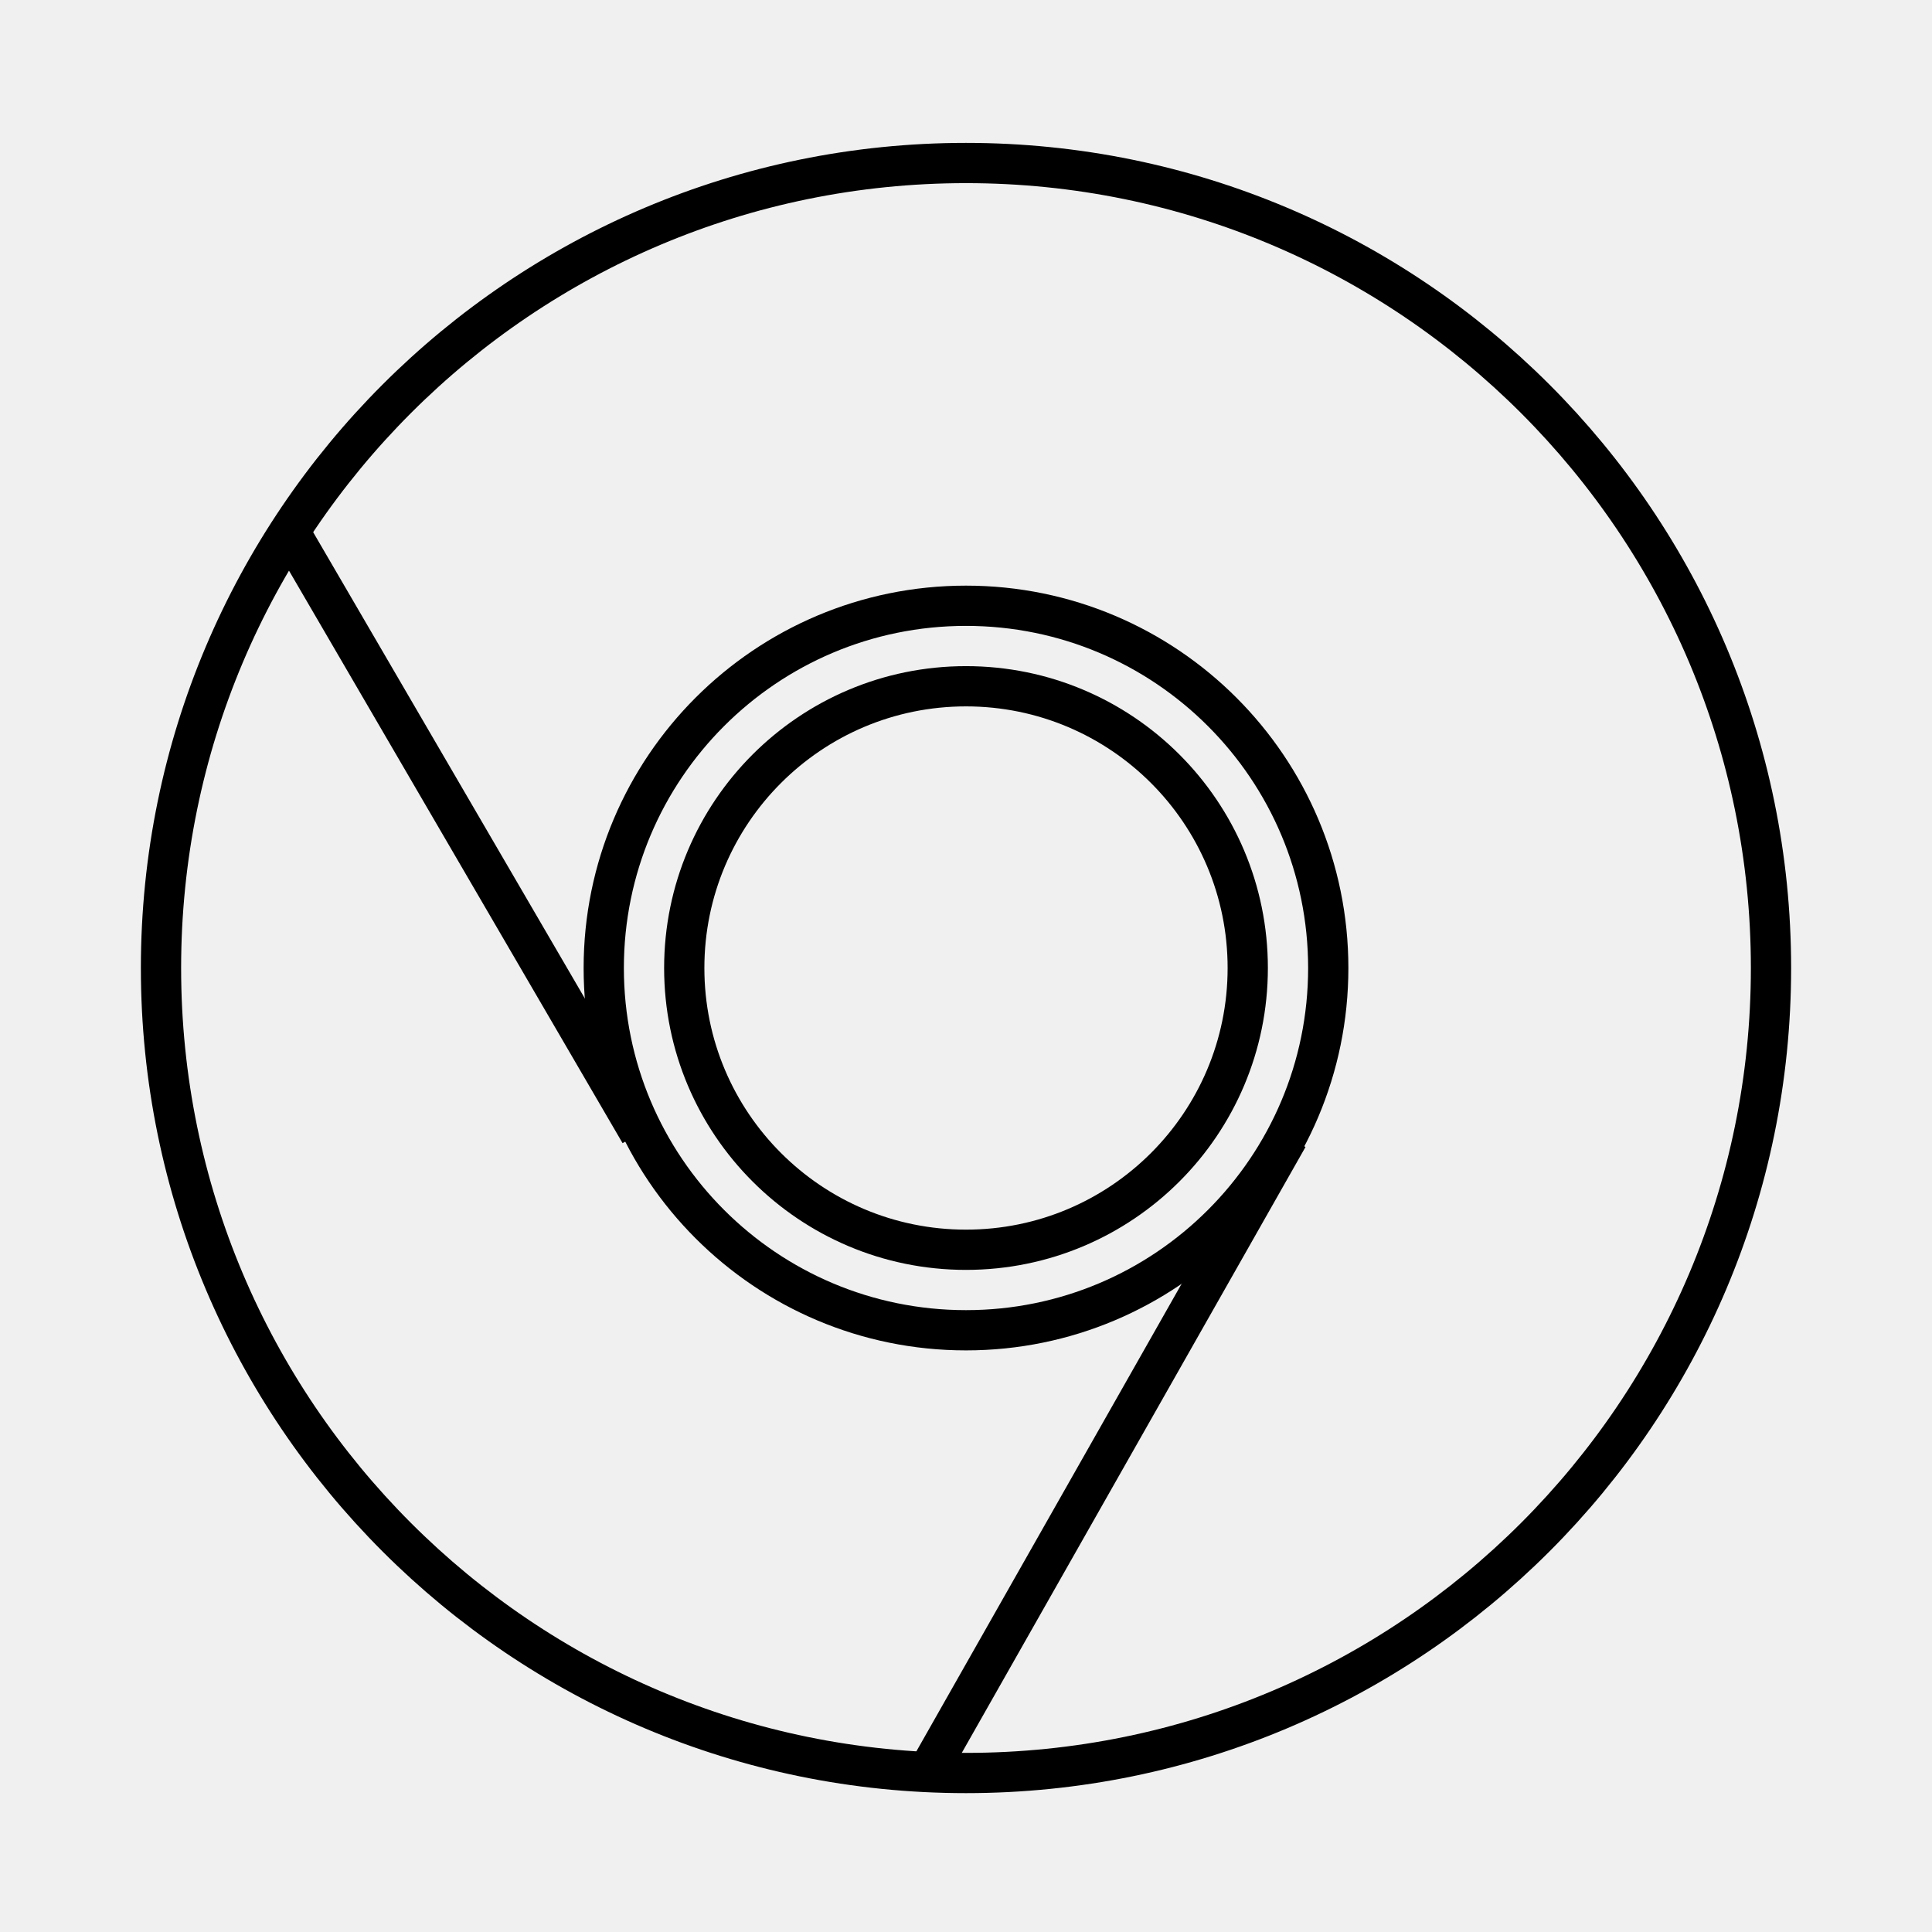
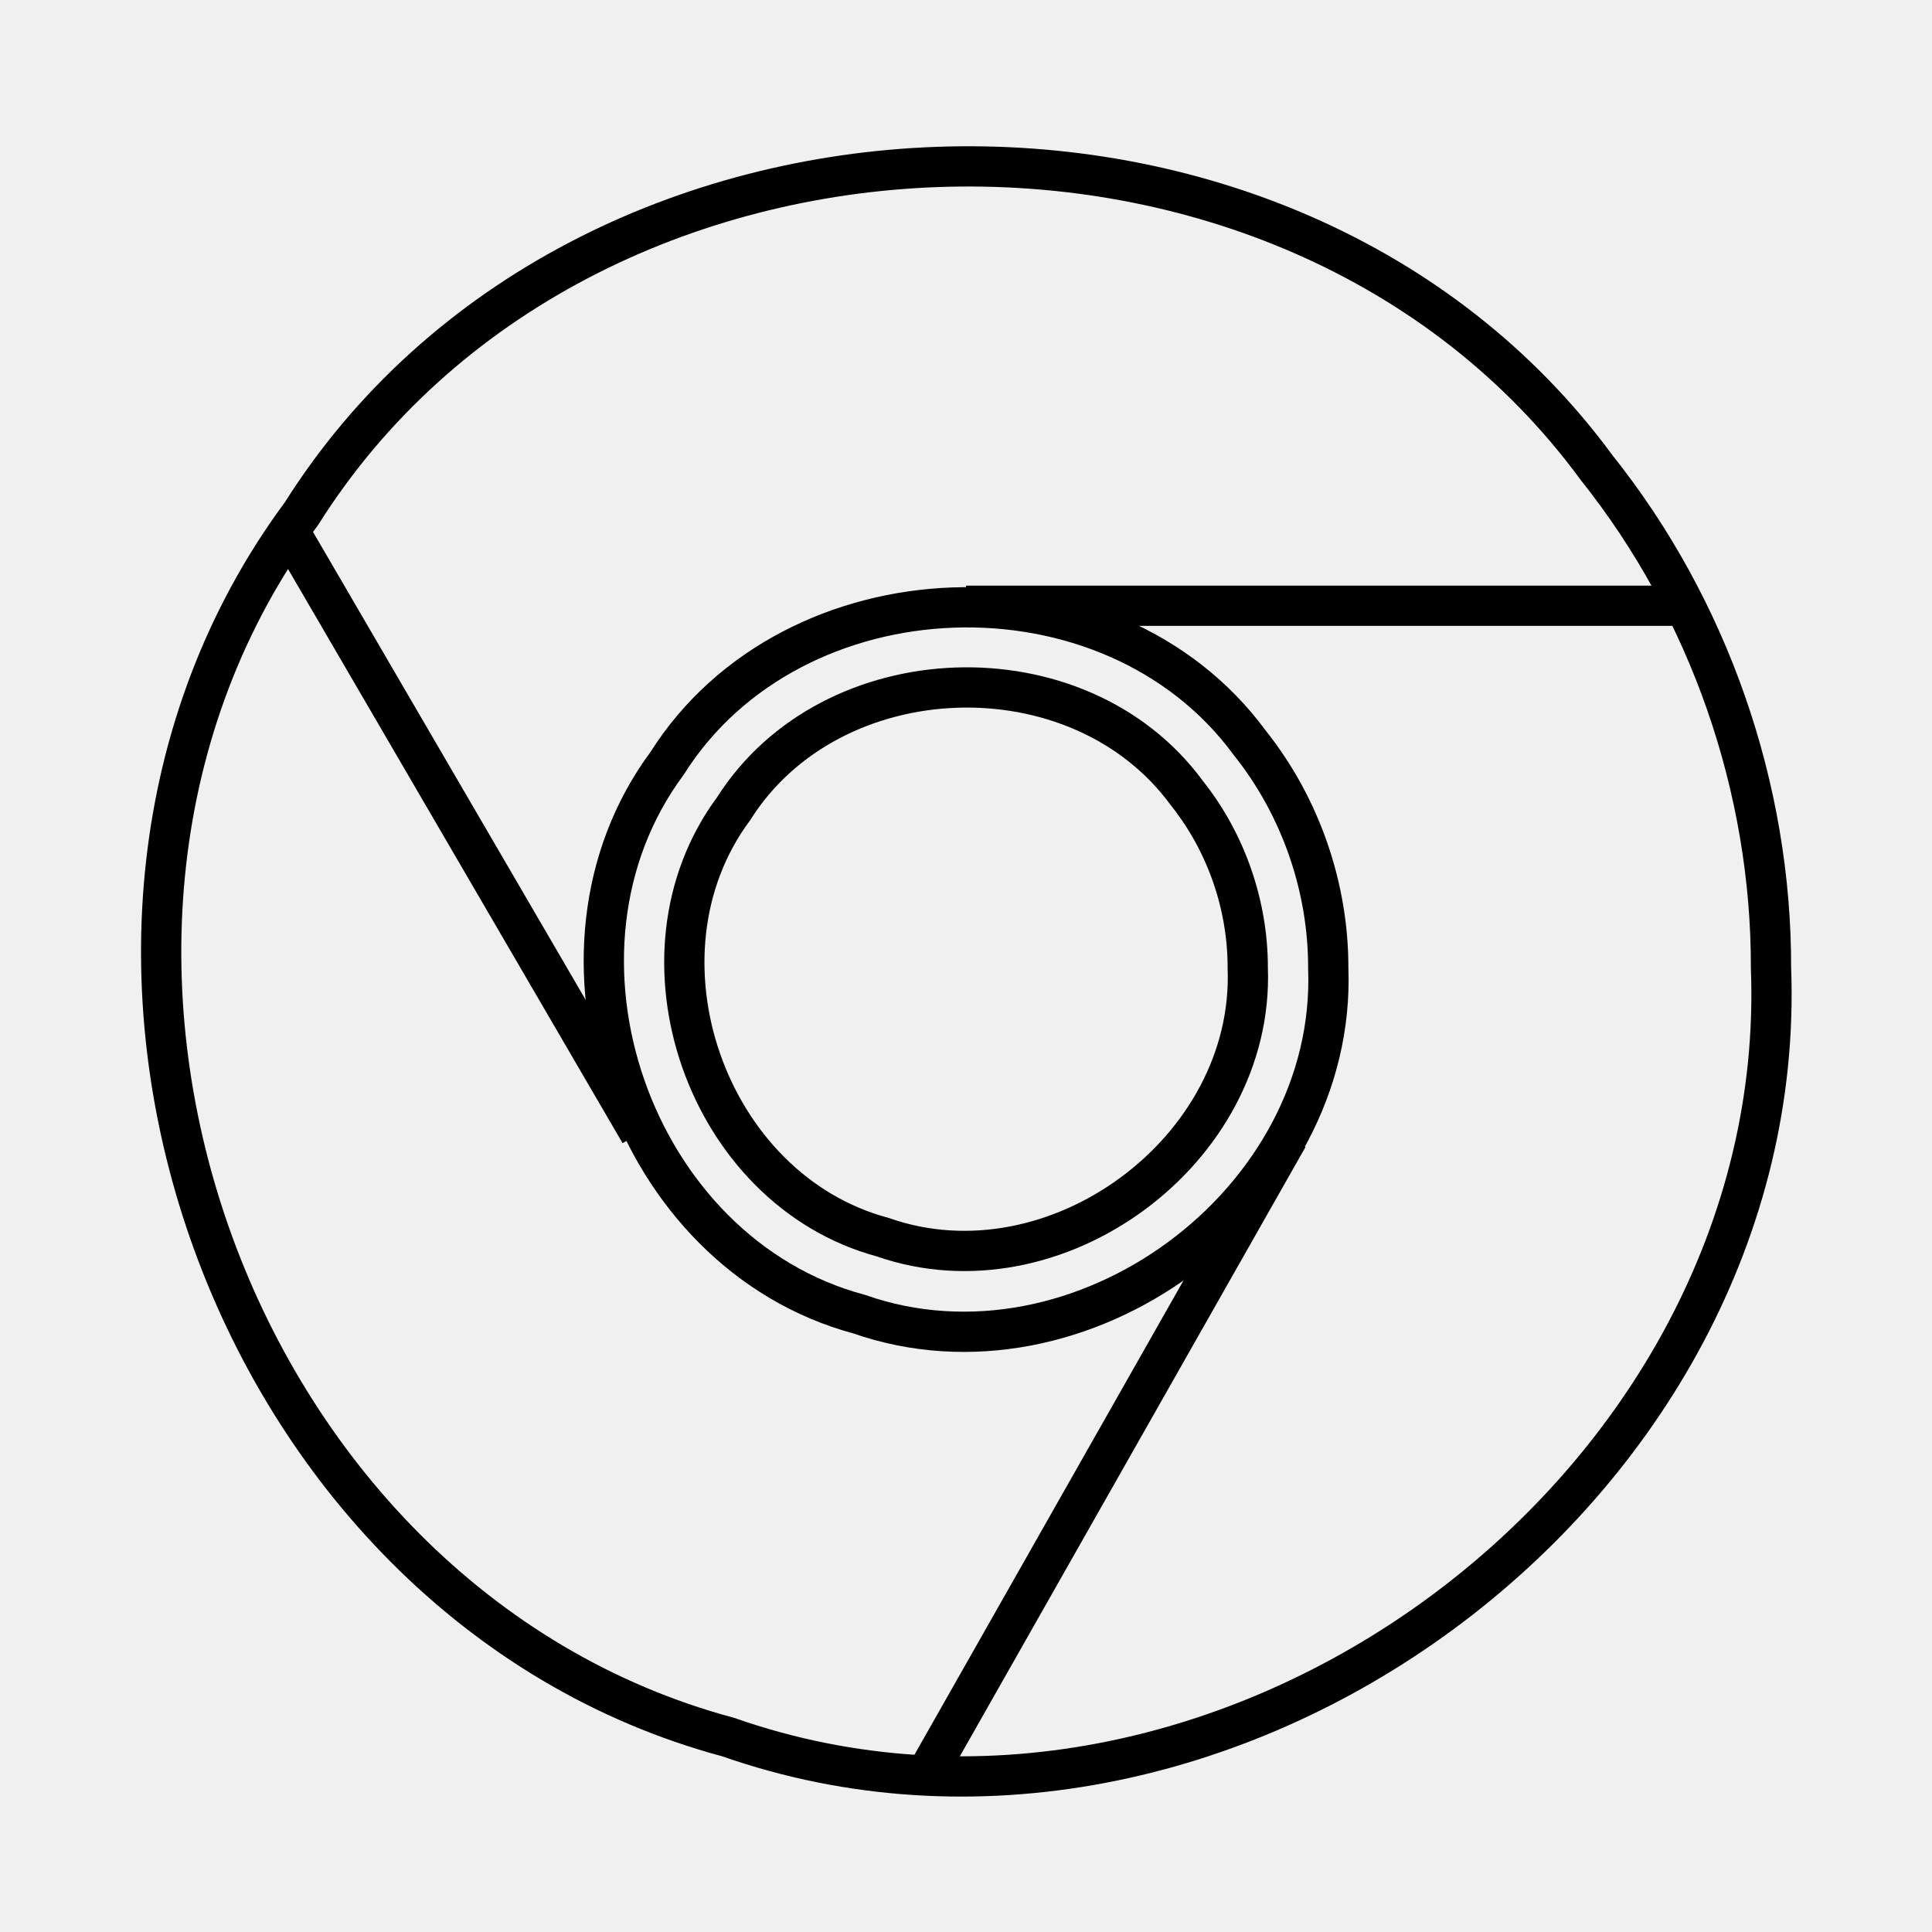
<svg xmlns="http://www.w3.org/2000/svg" width="48" height="48" viewBox="0 0 48 47.9" id="svg2" version="1.1">
  <defs id="defs4" />
-   <clipPath id="clips">
-     <circle id="circle6232" r="20" cx="24" cy="24" />
-   </clipPath>
-   <mask id="masks">
-     <circle id="circle4508" r="9" cx="24" cy="24" style="fill:#000000" />
-     <rect id="rect6246" width="40" height="40" x="4" y="4" fill="#ffffff" />
-   </mask>
-   <path style="fill:none;fill-rule:evenodd;stroke:#000000;stroke-width:1;stroke-linecap:butt;stroke-linejoin:miter;stroke-miterlimit:4;stroke-dasharray:none;stroke-opacity:1" d="M 15.9,28.1 L -0.636,-0.279" id="path6242" clip-path="url(#clips)" mask="url(#masks)" />
-   <path style="fill:none;fill-rule:evenodd;stroke:#000000;stroke-width:1;stroke-linecap:butt;stroke-linejoin:miter;stroke-miterlimit:4;stroke-dasharray:none;stroke-opacity:1" d="M 32,28.2 L 20.2,49" id="path6244" clip-path="url(#clips)" mask="url(#masks)" />
-   <circle id="circle4512" r="20" cx="24" cy="24" style="fill:none;stroke:#000000;stroke-opacity:1;stroke-width:1;stroke-miterlimit:4;stroke-dasharray:none" />
-   <circle id="circle4511" r="9" cx="24" cy="24" style="fill:none;stroke:#000000;stroke-opacity:1" />
-   <g id="layer1" style="display:none">
-     <g transform="matrix(0.227,0,0,0.227,2.21,2.13)" clip-path="url(#b)" id="red">
-       <path style="fill:#db4437" d="M 22,8 V 116 H 61.4 L 96,56 H 184 V 8 Z" id="path5956" />
-       <path style="fill:url(#linearGradient6159)" d="M 22,8 V 116 H 61.4 L 96,56 H 184 V 8 Z" id="path5963" />
-     </g>
-     <g transform="matrix(0.227,0,0,0.227,2.21,2.13)" clip-path="url(#b)" id="green">
-       <path style="fill:#0f9d58" d="M 8,184 H 91.8 L 131,145 V 116 H 61.4 L 8,24.5 Z" id="path5969" />
-       <linearGradient id="d" y2="130" gradientUnits="userSpaceOnUse" y1="164" x2="52.5" x1="111">
-         <stop stop-color="#055524" stop-opacity=".4" offset="0" id="stop5971" />
-         <stop stop-color="#055524" stop-opacity="0" offset=".33" id="stop5973" />
-       </linearGradient>
-       <path style="fill:url(#linearGradient6161)" d="M 8,184 H 91.8 L 131,145 V 116 H 61.4 L 8,24.5 Z" id="path5976" />
-     </g>
-     <g transform="matrix(0.227,0,0,0.227,2.21,2.13)" clip-path="url(#b)" id="yellow">
-       <path style="fill:#ffcd40" d="M 96,56 L 131,116 L 91.8,184 H 184 V 56 Z" id="path6001" />
-       <path style="fill:url(#linearGradient6165)" d="M 96,56 L 131,116 L 91.8,184 H 184 V 56 Z" id="path6003" />
-     </g>
-   </g>
-   <path style="fill:none;fill-rule:evenodd;stroke:#000000;stroke-width:1px;stroke-linecap:butt;stroke-linejoin:miter;stroke-opacity:1" d="M 24,15 H 55.4" id="path4518" clip-path="url(#clips)" mask="url(#masks)" />
-   <circle id="circle4521" r="7" cx="24" cy="24" style="stroke:#000000;stroke-opacity:1;fill:none;fill-opacity:1" />
+   <path style="fill:none;stroke:#000000;stroke-width:1;stroke-miterlimit:4;stroke-dasharray:none;stroke-opacity:1" d="M 44,24 C 44.492,36.97 30.323,47.394 18.09,43.107 5.562,39.742 -0.232,23.131 7.493,12.707 14.41,1.729 31.99,1.106 39.667,11.568 42.458,15.067 44.011,19.524 44,24 Z" id="circle4512" />
+   <path style="fill:none;stroke:#000000;stroke-opacity:1" d="m 33,24 c 0.222,5.836 -6.155,10.527 -11.66,8.598 -5.638,-1.514 -8.245,-8.989 -4.768,-13.68 C 19.685,13.978 27.596,13.698 31.05,18.406 32.306,19.98 33.005,21.986 33,24 Z" id="circle4511" />
+   <path id="path4518" style="fill:none;fill-rule:evenodd;stroke:#000000;stroke-width:1px;stroke-linecap:butt;stroke-linejoin:miter;stroke-opacity:1" d="m 24,15 c 5.958,0 11.917,0 17.875,0 M 32,28.2 c -2.988,5.267 -5.976,10.534 -8.964,15.801 M 15.9,28.1 C 12.992,23.109 10.084,18.119 7.176,13.128" />
+   <path style="fill:none;fill-opacity:1;stroke:#000000;stroke-opacity:1" d="m 31,24 c 0.172,4.539 -4.787,8.188 -9.069,6.687 C 17.547,29.51 15.519,23.696 18.223,20.048 20.644,16.205 26.797,15.987 29.483,19.649 30.46,20.873 31.004,22.434 31,24 Z" id="circle4521" />
</svg>
